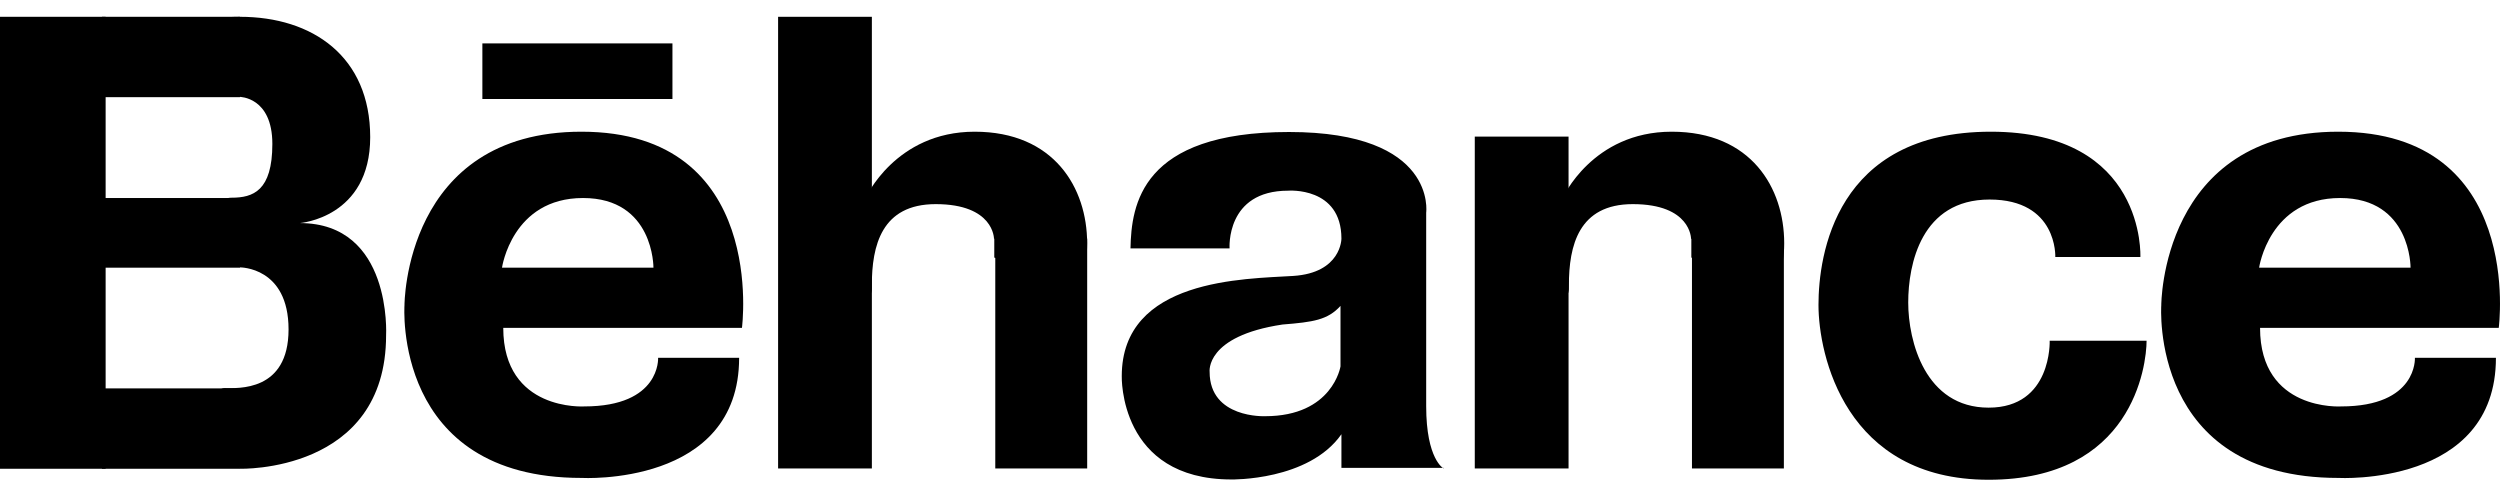
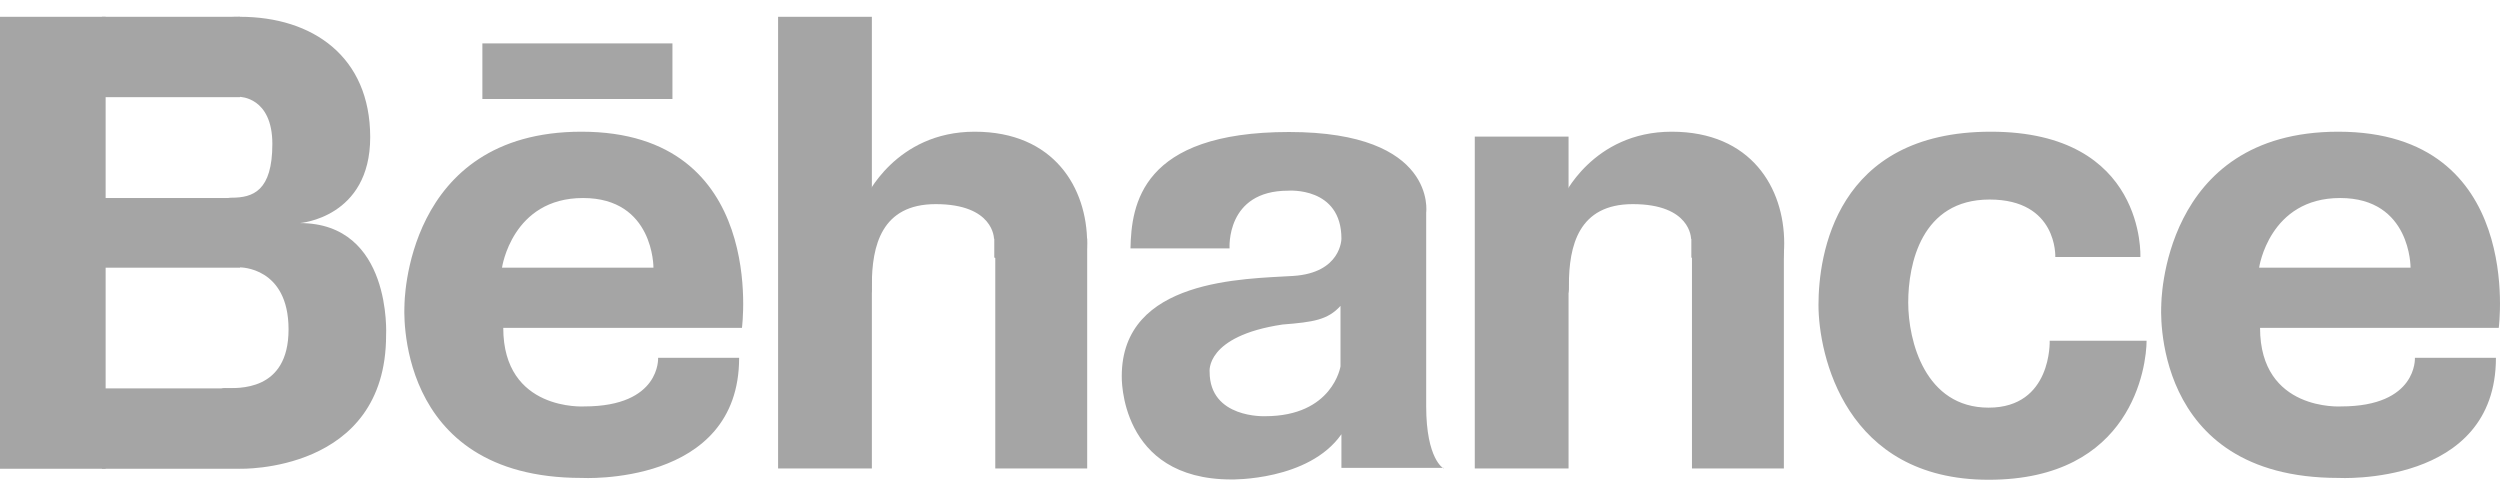
<svg xmlns="http://www.w3.org/2000/svg" width="135" height="26" viewBox="0 0 135 26" fill="none">
-   <path d="M5.704 0.907H0V25.313H5.704V0.907Z" fill="black" />
-   <path d="M5.504 10.693H12.958V14.455H5.504V10.693ZM5.504 20.973H12.958V25.313H5.504V20.973ZM5.504 0.907H12.958V5.247H5.504V0.907Z" fill="black" />
-   <path d="M58.708 12.887H53.745V25.297H58.708V12.887ZM42.017 0.907H47.081V25.297H42.017V0.907ZM26.048 2.343H36.312V5.346H26.048V2.343ZM121.992 14.455C121.992 14.455 122.531 10.693 126.367 10.693C130.203 10.693 130.17 14.455 130.17 14.455H121.992ZM126.266 7.112C116.692 7.112 116.709 16.485 116.709 16.485C116.709 16.485 116.052 25.808 126.266 25.808C126.266 25.808 134.78 26.287 134.78 19.323H130.405C130.405 19.323 130.557 21.947 126.417 21.947C126.417 21.947 122.043 22.227 122.043 17.706H134.932C134.932 17.706 136.345 7.112 126.266 7.112ZM27.108 14.455C27.108 14.455 27.647 10.693 31.483 10.693C35.32 10.693 35.286 14.455 35.286 14.455H27.108ZM31.399 7.112C21.825 7.112 21.842 16.485 21.842 16.485C21.842 16.485 21.186 25.808 31.399 25.808C31.399 25.808 39.913 26.287 39.913 19.323H35.538C35.538 19.323 35.69 21.947 31.551 21.947C31.551 21.947 27.176 22.227 27.176 17.706H40.065C40.065 17.706 41.478 7.112 31.399 7.112ZM12.941 25.313C12.941 25.313 20.849 25.561 20.849 18.102C20.849 18.102 21.186 12.046 16.188 12.046C16.188 12.046 19.991 11.765 19.991 7.409C19.991 3.052 16.878 0.907 12.957 0.907C9.037 0.907 9.222 3.069 9.222 3.069L12.015 5.231H12.941C12.941 5.231 14.707 5.231 14.707 7.772C14.707 10.313 13.664 10.676 12.503 10.676C11.342 10.676 10.888 12.557 10.888 12.557L12.957 14.439C12.957 14.439 15.582 14.406 15.582 17.788C15.582 21.171 12.823 20.957 12.133 20.957C11.443 20.957 11.645 22.689 11.645 22.689L12.957 25.297L12.941 25.313Z" fill="black" />
-   <path d="M96.329 12.887H91.366V25.297H96.329V12.887ZM79.638 7.376H84.702V25.297H79.638V7.376ZM53.675 12.887C53.675 12.887 53.675 11.023 50.528 11.023C47.6 11.023 47.079 13.267 47.079 15.412C47.079 17.557 46.742 10.693 46.742 10.693C46.742 10.693 48.341 7.112 52.631 7.112C56.922 7.112 58.706 10.148 58.706 13.135C58.706 16.122 56.989 14.686 56.989 14.686L53.691 13.911V12.887H53.675Z" fill="black" />
-   <path d="M115.916 18.399H110.683C110.683 18.399 110.818 22.013 107.386 22.013C103.953 22.013 103.044 18.416 103.044 16.336C103.044 14.257 103.751 10.775 107.436 10.775C111.121 10.775 110.986 13.878 110.986 13.878H115.58C115.58 13.878 115.9 7.112 107.503 7.112C99.107 7.112 98.198 13.795 98.198 16.468C98.198 19.142 99.629 25.907 107.386 25.907C115.142 25.907 115.916 19.769 115.916 18.383V18.399ZM72.387 19.785C72.387 19.785 71.966 22.475 68.315 22.475C68.315 22.475 65.32 22.607 65.32 20.082C65.32 20.082 65.067 18.151 69.257 17.524C70.923 17.392 71.697 17.277 72.387 16.518V19.785ZM77.956 25.297C77.956 25.297 77.014 24.818 77.014 21.93V11.485C77.014 11.485 77.62 7.128 69.61 7.128C61.601 7.128 61.096 11.072 61.046 13.415H66.397C66.397 13.415 66.178 10.297 69.56 10.297C69.56 10.297 72.437 10.066 72.437 12.887C72.437 12.887 72.437 14.736 69.829 14.901C67.221 15.066 60.575 15.033 60.575 20.313C60.575 20.313 60.406 25.891 66.498 25.891C66.498 25.891 70.671 25.973 72.437 23.448V25.264H77.956V25.297ZM91.316 12.887C91.316 12.887 91.316 11.023 88.17 11.023C85.242 11.023 84.72 13.267 84.72 15.412C84.72 17.557 84.384 10.693 84.384 10.693C84.384 10.693 85.982 7.112 90.273 7.112C94.564 7.112 96.347 10.148 96.347 13.135C96.347 16.122 94.631 14.686 94.631 14.686L91.333 13.911V12.904L91.316 12.887Z" fill="black" />
+   <path d="M5.704 0.907H0V25.313H5.704V0.907Z" fill="#A5A5A5" />
+   <path d="M5.504 10.693H12.958V14.455H5.504V10.693ZM5.504 20.973H12.958V25.313H5.504V20.973ZM5.504 0.907H12.958V5.247H5.504V0.907Z" fill="#A5A5A5" />
+   <path d="M58.708 12.887H53.745V25.297H58.708V12.887ZM42.017 0.907H47.081V25.297H42.017V0.907ZM26.048 2.343H36.312V5.346H26.048V2.343ZM121.992 14.455C121.992 14.455 122.531 10.693 126.367 10.693C130.203 10.693 130.17 14.455 130.17 14.455H121.992ZM126.266 7.112C116.692 7.112 116.709 16.485 116.709 16.485C116.709 16.485 116.052 25.808 126.266 25.808C126.266 25.808 134.78 26.287 134.78 19.323H130.405C130.405 19.323 130.557 21.947 126.417 21.947C126.417 21.947 122.043 22.227 122.043 17.706H134.932C134.932 17.706 136.345 7.112 126.266 7.112ZM27.108 14.455C27.108 14.455 27.647 10.693 31.483 10.693C35.32 10.693 35.286 14.455 35.286 14.455H27.108ZM31.399 7.112C21.825 7.112 21.842 16.485 21.842 16.485C21.842 16.485 21.186 25.808 31.399 25.808C31.399 25.808 39.913 26.287 39.913 19.323H35.538C35.538 19.323 35.69 21.947 31.551 21.947C31.551 21.947 27.176 22.227 27.176 17.706H40.065C40.065 17.706 41.478 7.112 31.399 7.112ZM12.941 25.313C12.941 25.313 20.849 25.561 20.849 18.102C20.849 18.102 21.186 12.046 16.188 12.046C16.188 12.046 19.991 11.765 19.991 7.409C19.991 3.052 16.878 0.907 12.957 0.907C9.037 0.907 9.222 3.069 9.222 3.069L12.015 5.231H12.941C12.941 5.231 14.707 5.231 14.707 7.772C14.707 10.313 13.664 10.676 12.503 10.676C11.342 10.676 10.888 12.557 10.888 12.557L12.957 14.439C12.957 14.439 15.582 14.406 15.582 17.788C15.582 21.171 12.823 20.957 12.133 20.957C11.443 20.957 11.645 22.689 11.645 22.689L12.957 25.297L12.941 25.313Z" fill="#A5A5A5" />
+   <path d="M96.329 12.887H91.366V25.297H96.329V12.887ZM79.638 7.376H84.702V25.297H79.638V7.376ZM53.675 12.887C53.675 12.887 53.675 11.023 50.528 11.023C47.6 11.023 47.079 13.267 47.079 15.412C47.079 17.557 46.742 10.693 46.742 10.693C46.742 10.693 48.341 7.112 52.631 7.112C56.922 7.112 58.706 10.148 58.706 13.135C58.706 16.122 56.989 14.686 56.989 14.686L53.691 13.911V12.887H53.675Z" fill="#A5A5A5" />
+   <path d="M115.916 18.399H110.683C110.683 18.399 110.818 22.013 107.386 22.013C103.953 22.013 103.044 18.416 103.044 16.336C103.044 14.257 103.751 10.775 107.436 10.775C111.121 10.775 110.986 13.878 110.986 13.878H115.58C115.58 13.878 115.9 7.112 107.503 7.112C99.107 7.112 98.198 13.795 98.198 16.468C98.198 19.142 99.629 25.907 107.386 25.907C115.142 25.907 115.916 19.769 115.916 18.383V18.399ZM72.387 19.785C72.387 19.785 71.966 22.475 68.315 22.475C68.315 22.475 65.32 22.607 65.32 20.082C65.32 20.082 65.067 18.151 69.257 17.524C70.923 17.392 71.697 17.277 72.387 16.518V19.785ZM77.956 25.297C77.956 25.297 77.014 24.818 77.014 21.93V11.485C77.014 11.485 77.62 7.128 69.61 7.128C61.601 7.128 61.096 11.072 61.046 13.415H66.397C66.397 13.415 66.178 10.297 69.56 10.297C69.56 10.297 72.437 10.066 72.437 12.887C72.437 12.887 72.437 14.736 69.829 14.901C67.221 15.066 60.575 15.033 60.575 20.313C60.575 20.313 60.406 25.891 66.498 25.891C66.498 25.891 70.671 25.973 72.437 23.448V25.264H77.956V25.297ZM91.316 12.887C91.316 12.887 91.316 11.023 88.17 11.023C85.242 11.023 84.72 13.267 84.72 15.412C84.72 17.557 84.384 10.693 84.384 10.693C84.384 10.693 85.982 7.112 90.273 7.112C94.564 7.112 96.347 10.148 96.347 13.135C96.347 16.122 94.631 14.686 94.631 14.686L91.333 13.911V12.904L91.316 12.887Z" fill="#A5A5A5" />
</svg>
